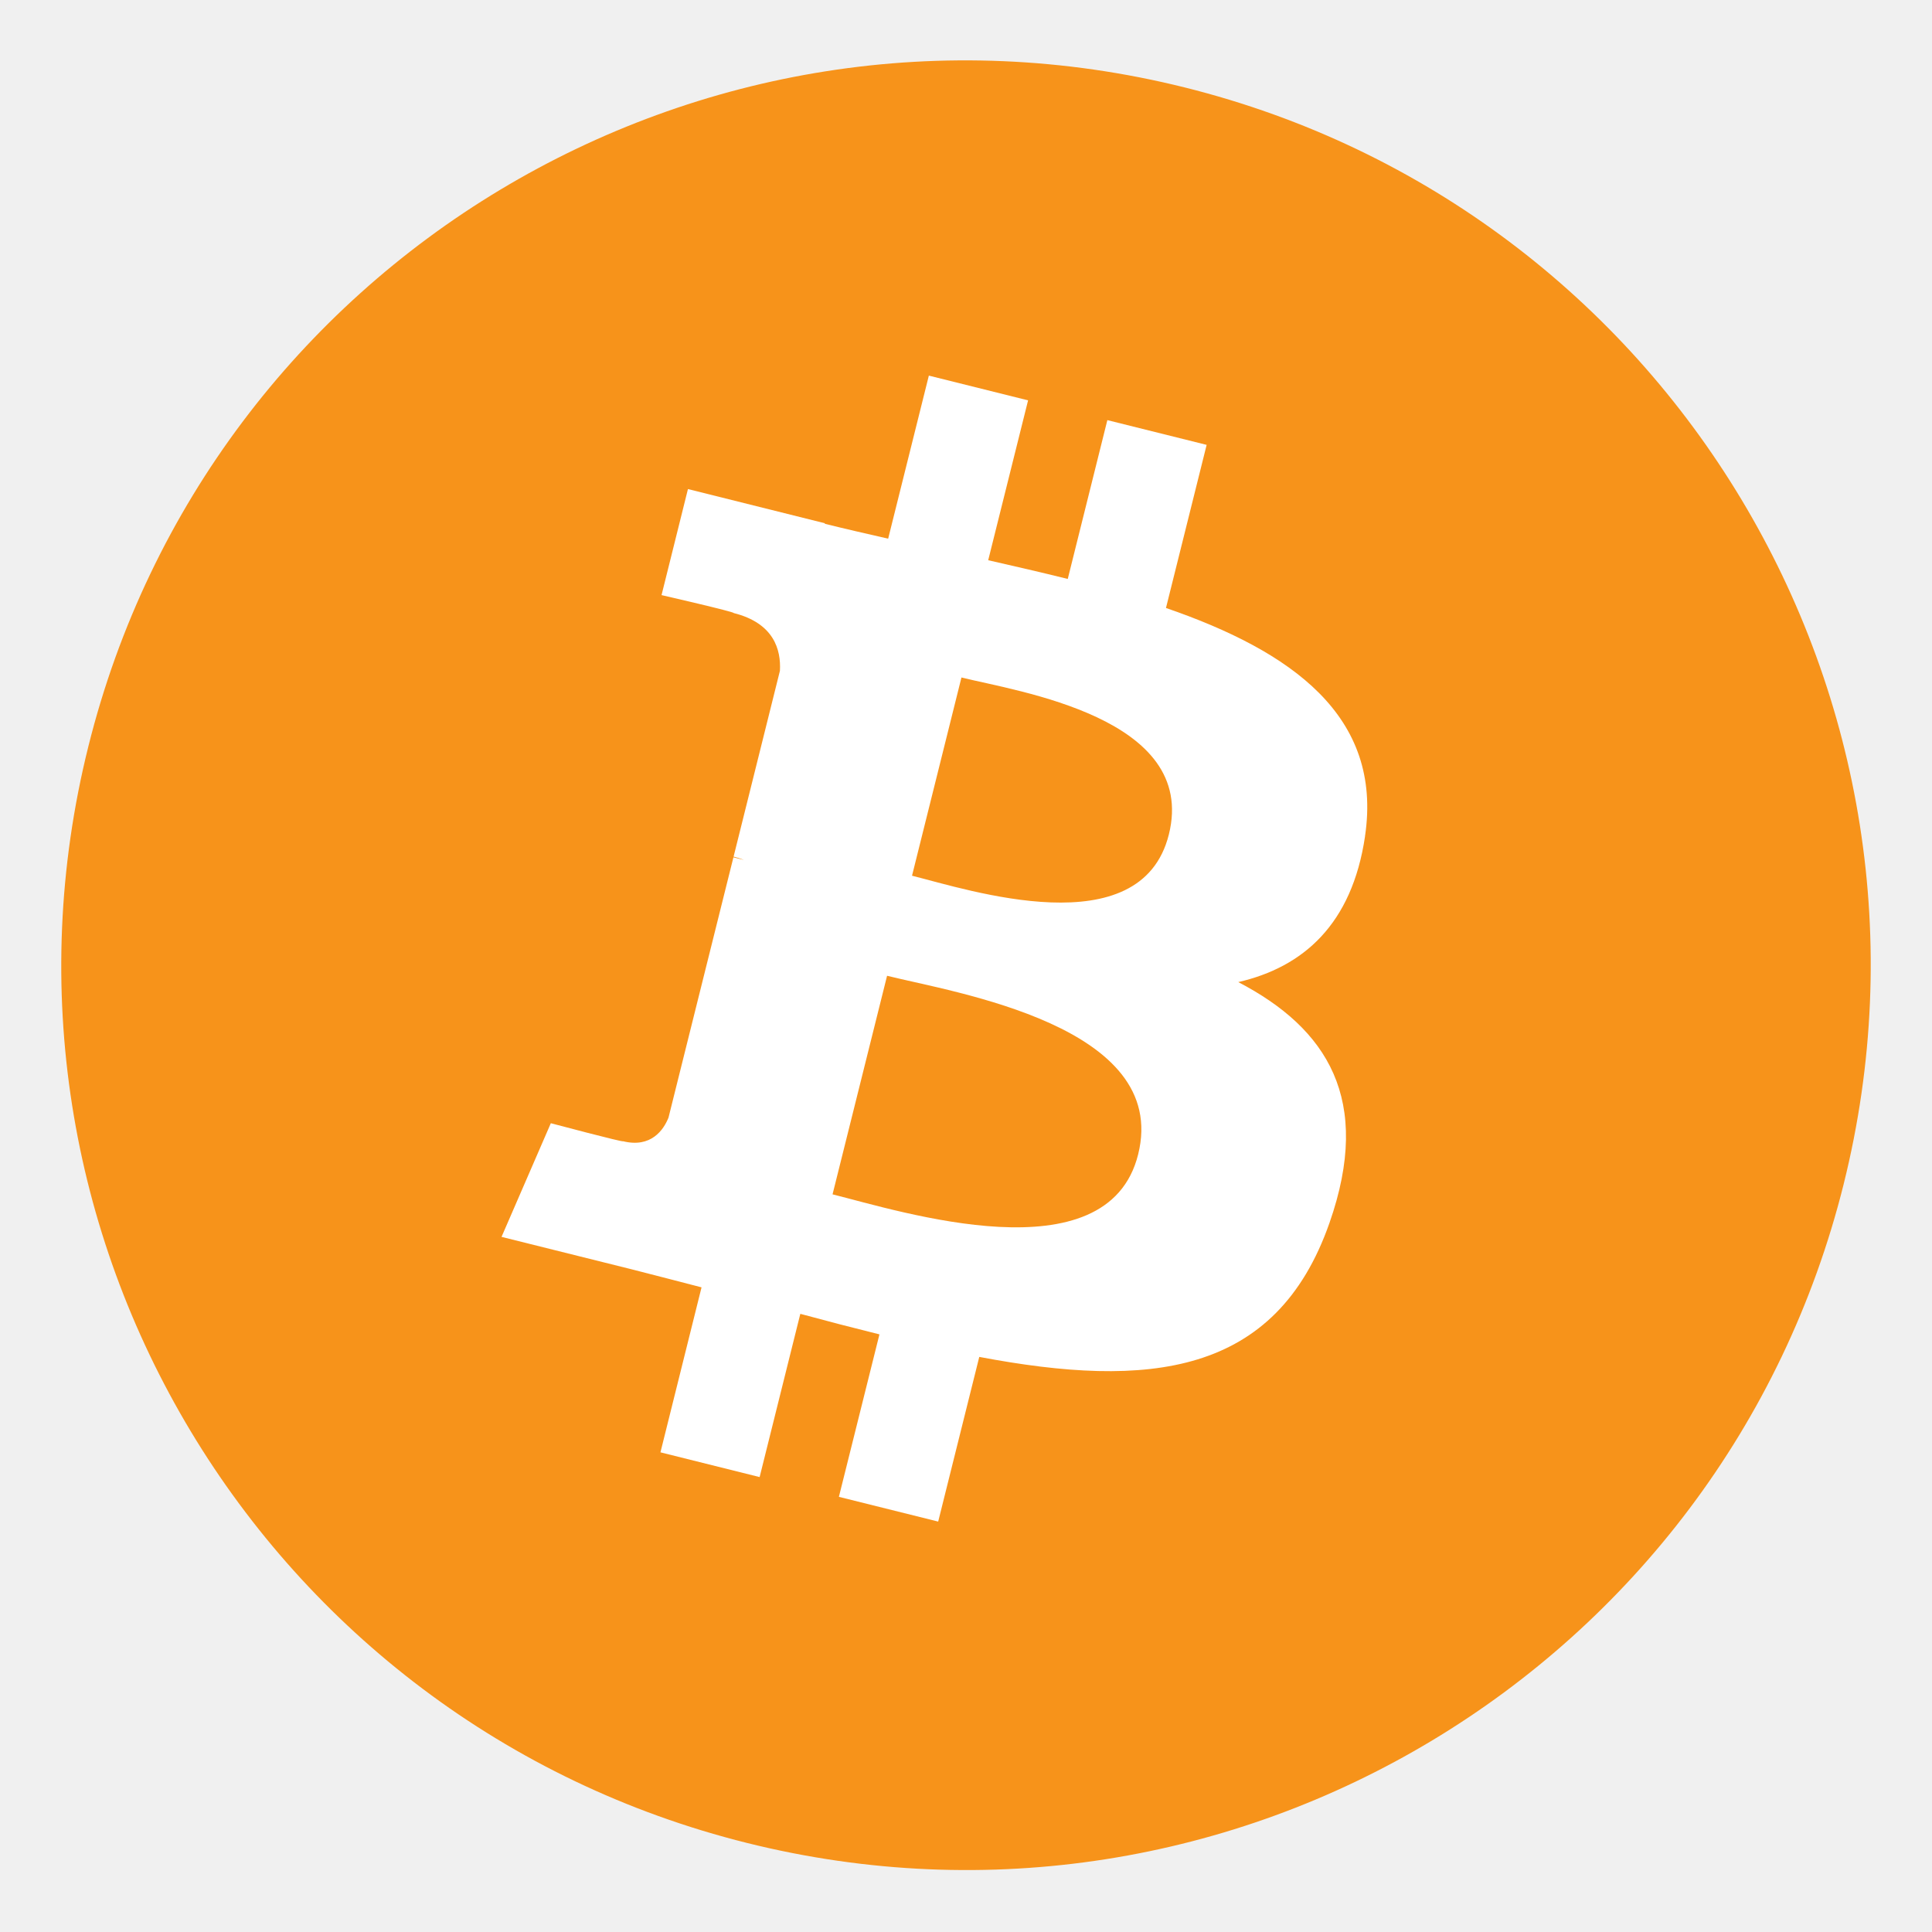
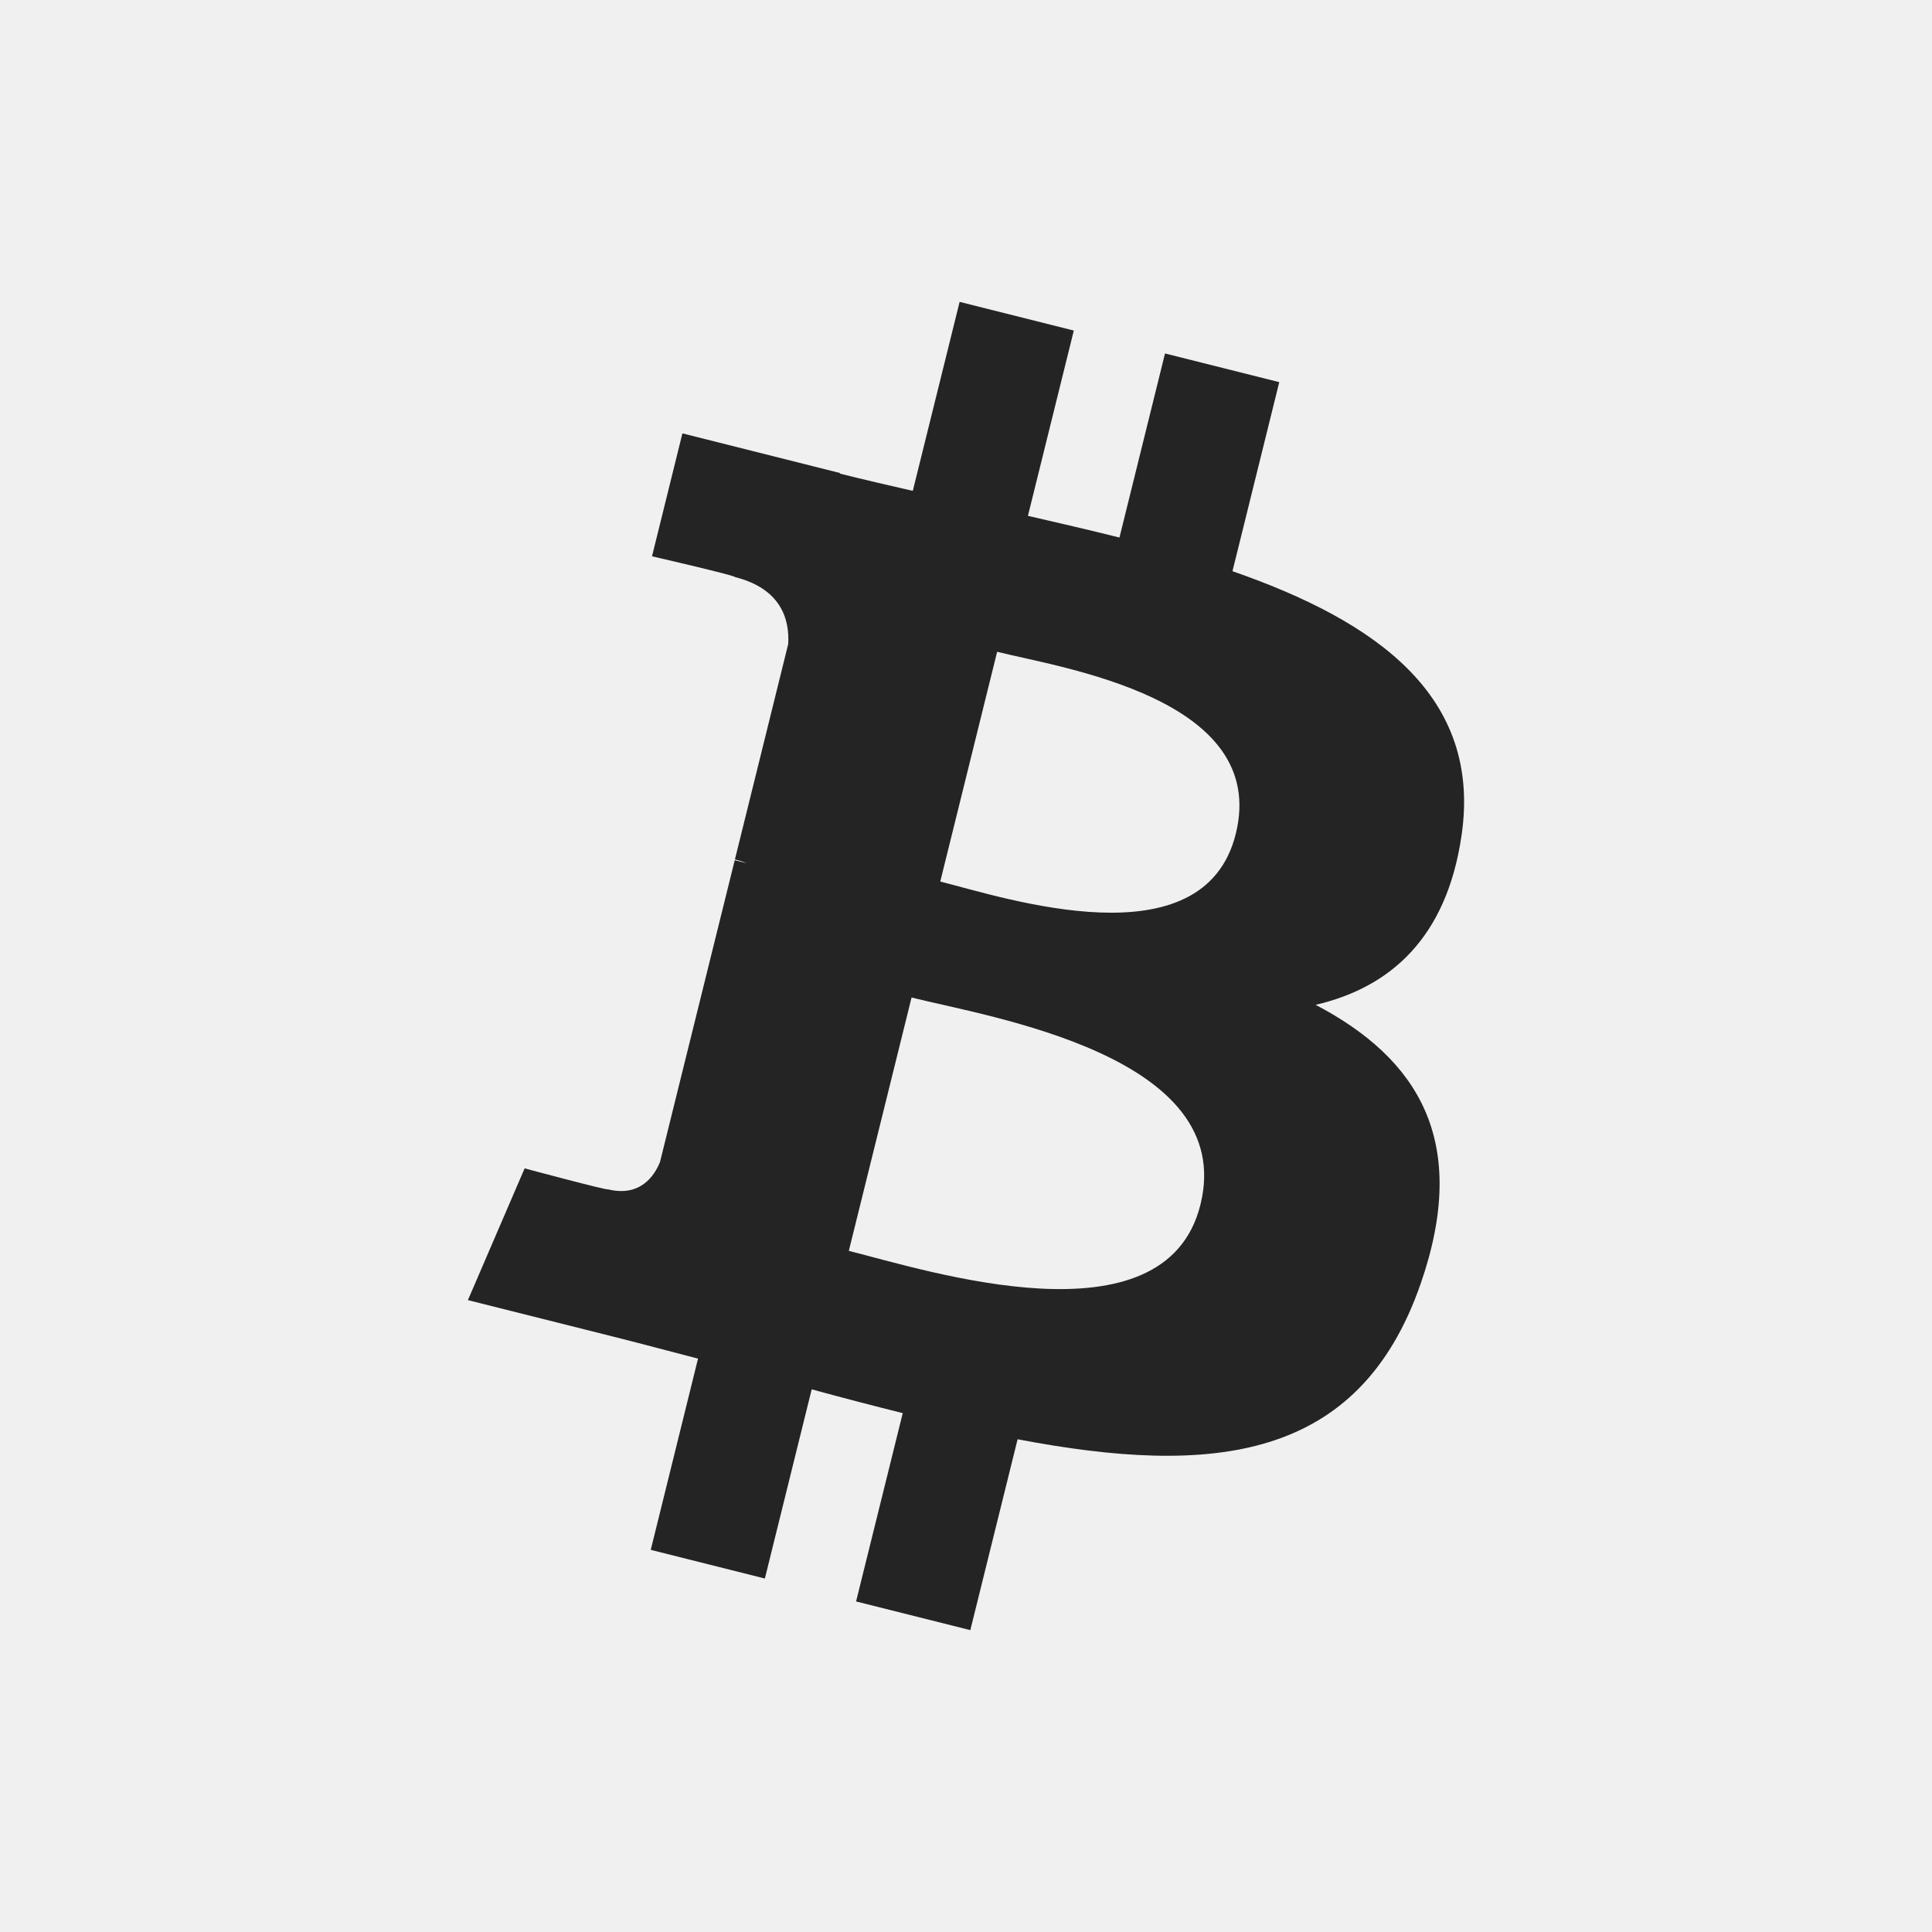
<svg xmlns="http://www.w3.org/2000/svg" viewBox="0 0 1024 1024">
-   <path d="M977.184 627.6c-64.051 256.924-324.274 413.282-581.227 349.213C139.11 912.761-17.249 652.523 46.831 395.621c64.025-256.952 324.246-413.322 581.12-349.27 256.935 64.052 413.285 324.318 349.226 581.254l0.005-0.006h0.003z" fill="#F7931A" />
-   <path d="M723.477 443.257c9.546-63.823-39.044-98.129-105.488-121.016l21.555-86.452-52.627-13.113-20.982 84.177c-13.835-3.45-28.043-6.701-42.165-9.925l21.135-84.733-52.594-13.112-21.566 86.424c-11.449-2.607-22.693-5.183-33.605-7.897l0.062-0.272-72.573-18.123-13.999 56.208s39.044 8.95 38.222 9.501c21.31 5.32 25.164 19.427 24.524 30.608l-24.554 98.491c1.468 0.372 3.372 0.911 5.472 1.755-1.756-0.436-3.625-0.912-5.563-1.377L354.317 592.373c-2.605 6.475-9.216 16.191-24.115 12.502 0.528 0.763-38.25-9.546-38.25-9.546l-26.127 60.241 68.485 17.072c12.74 3.195 25.225 6.537 37.52 9.681l-21.777 87.444 52.566 13.113 21.566-86.516a2004.201 2004.201 0 0 0 41.94 10.883l-21.495 86.11 52.63 13.112 21.776-87.28c89.739 16.984 157.215 10.137 185.618-71.033 22.886-65.351-1.14-103.045-48.351-127.627 34.387-7.93 60.288-30.547 67.193-77.265l-0.016-0.012-0.003 0.005z m-120.239 168.607c-16.265 65.351-126.296 30.024-161.969 21.166l28.899-115.849c35.672 8.905 150.067 26.529 133.072 94.683h-0.003z m16.275-169.554c-14.836 59.443-106.416 29.244-136.123 21.838l26.2-105.068c29.708 7.405 125.378 21.227 109.927 83.23h-0.004z" fill="#FFFFFF" />
+   <path d="M774.62 443.02c10.986-73.973-44.928-113.739-121.385-140.267l24.802-100.207-60.555-15.202-24.146 97.566c-15.918-3.995-32.268-7.765-48.515-11.5l24.318-98.21-60.52-15.2L483.8 260.172c-13.177-3.023-26.113-6.01-38.668-9.156l0.07-0.312-83.51-21.004-16.11 65.148s44.929 10.37 43.98 11.014c24.526 6.167 28.957 22.515 28.216 35.475l-28.25 114.158c1.69 0.434 3.88 1.059 6.295 2.032-2.018-0.503-4.175-1.06-6.399-1.598l-39.599 159.917c-3 7.505-10.607 18.763-27.75 14.488 0.603 0.887-44.015-11.065-44.015-11.065L248 689.09l78.801 19.788c14.66 3.7 29.027 7.574 43.169 11.222l-25.06 101.354 60.486 15.2 24.818-100.276a2283.394 2283.394 0 0 0 48.258 12.613L453.739 848.8 514.293 864l25.06-101.162c103.258 19.683 180.905 11.744 213.588-82.33 26.336-75.747-1.312-119.438-55.64-147.93 39.565-9.19 69.367-35.406 77.32-89.557zM636.264 638.449c-18.712 75.746-145.323 34.798-186.371 24.53l33.253-134.274c41.048 10.32 172.676 30.75 153.118 109.744z m18.73-196.522c-17.074 68.9-122.453 33.895-156.637 25.312l30.148-121.783c34.184 8.583 144.27 24.6 126.49 96.471z" fill-opacity=".85" />
</svg>
